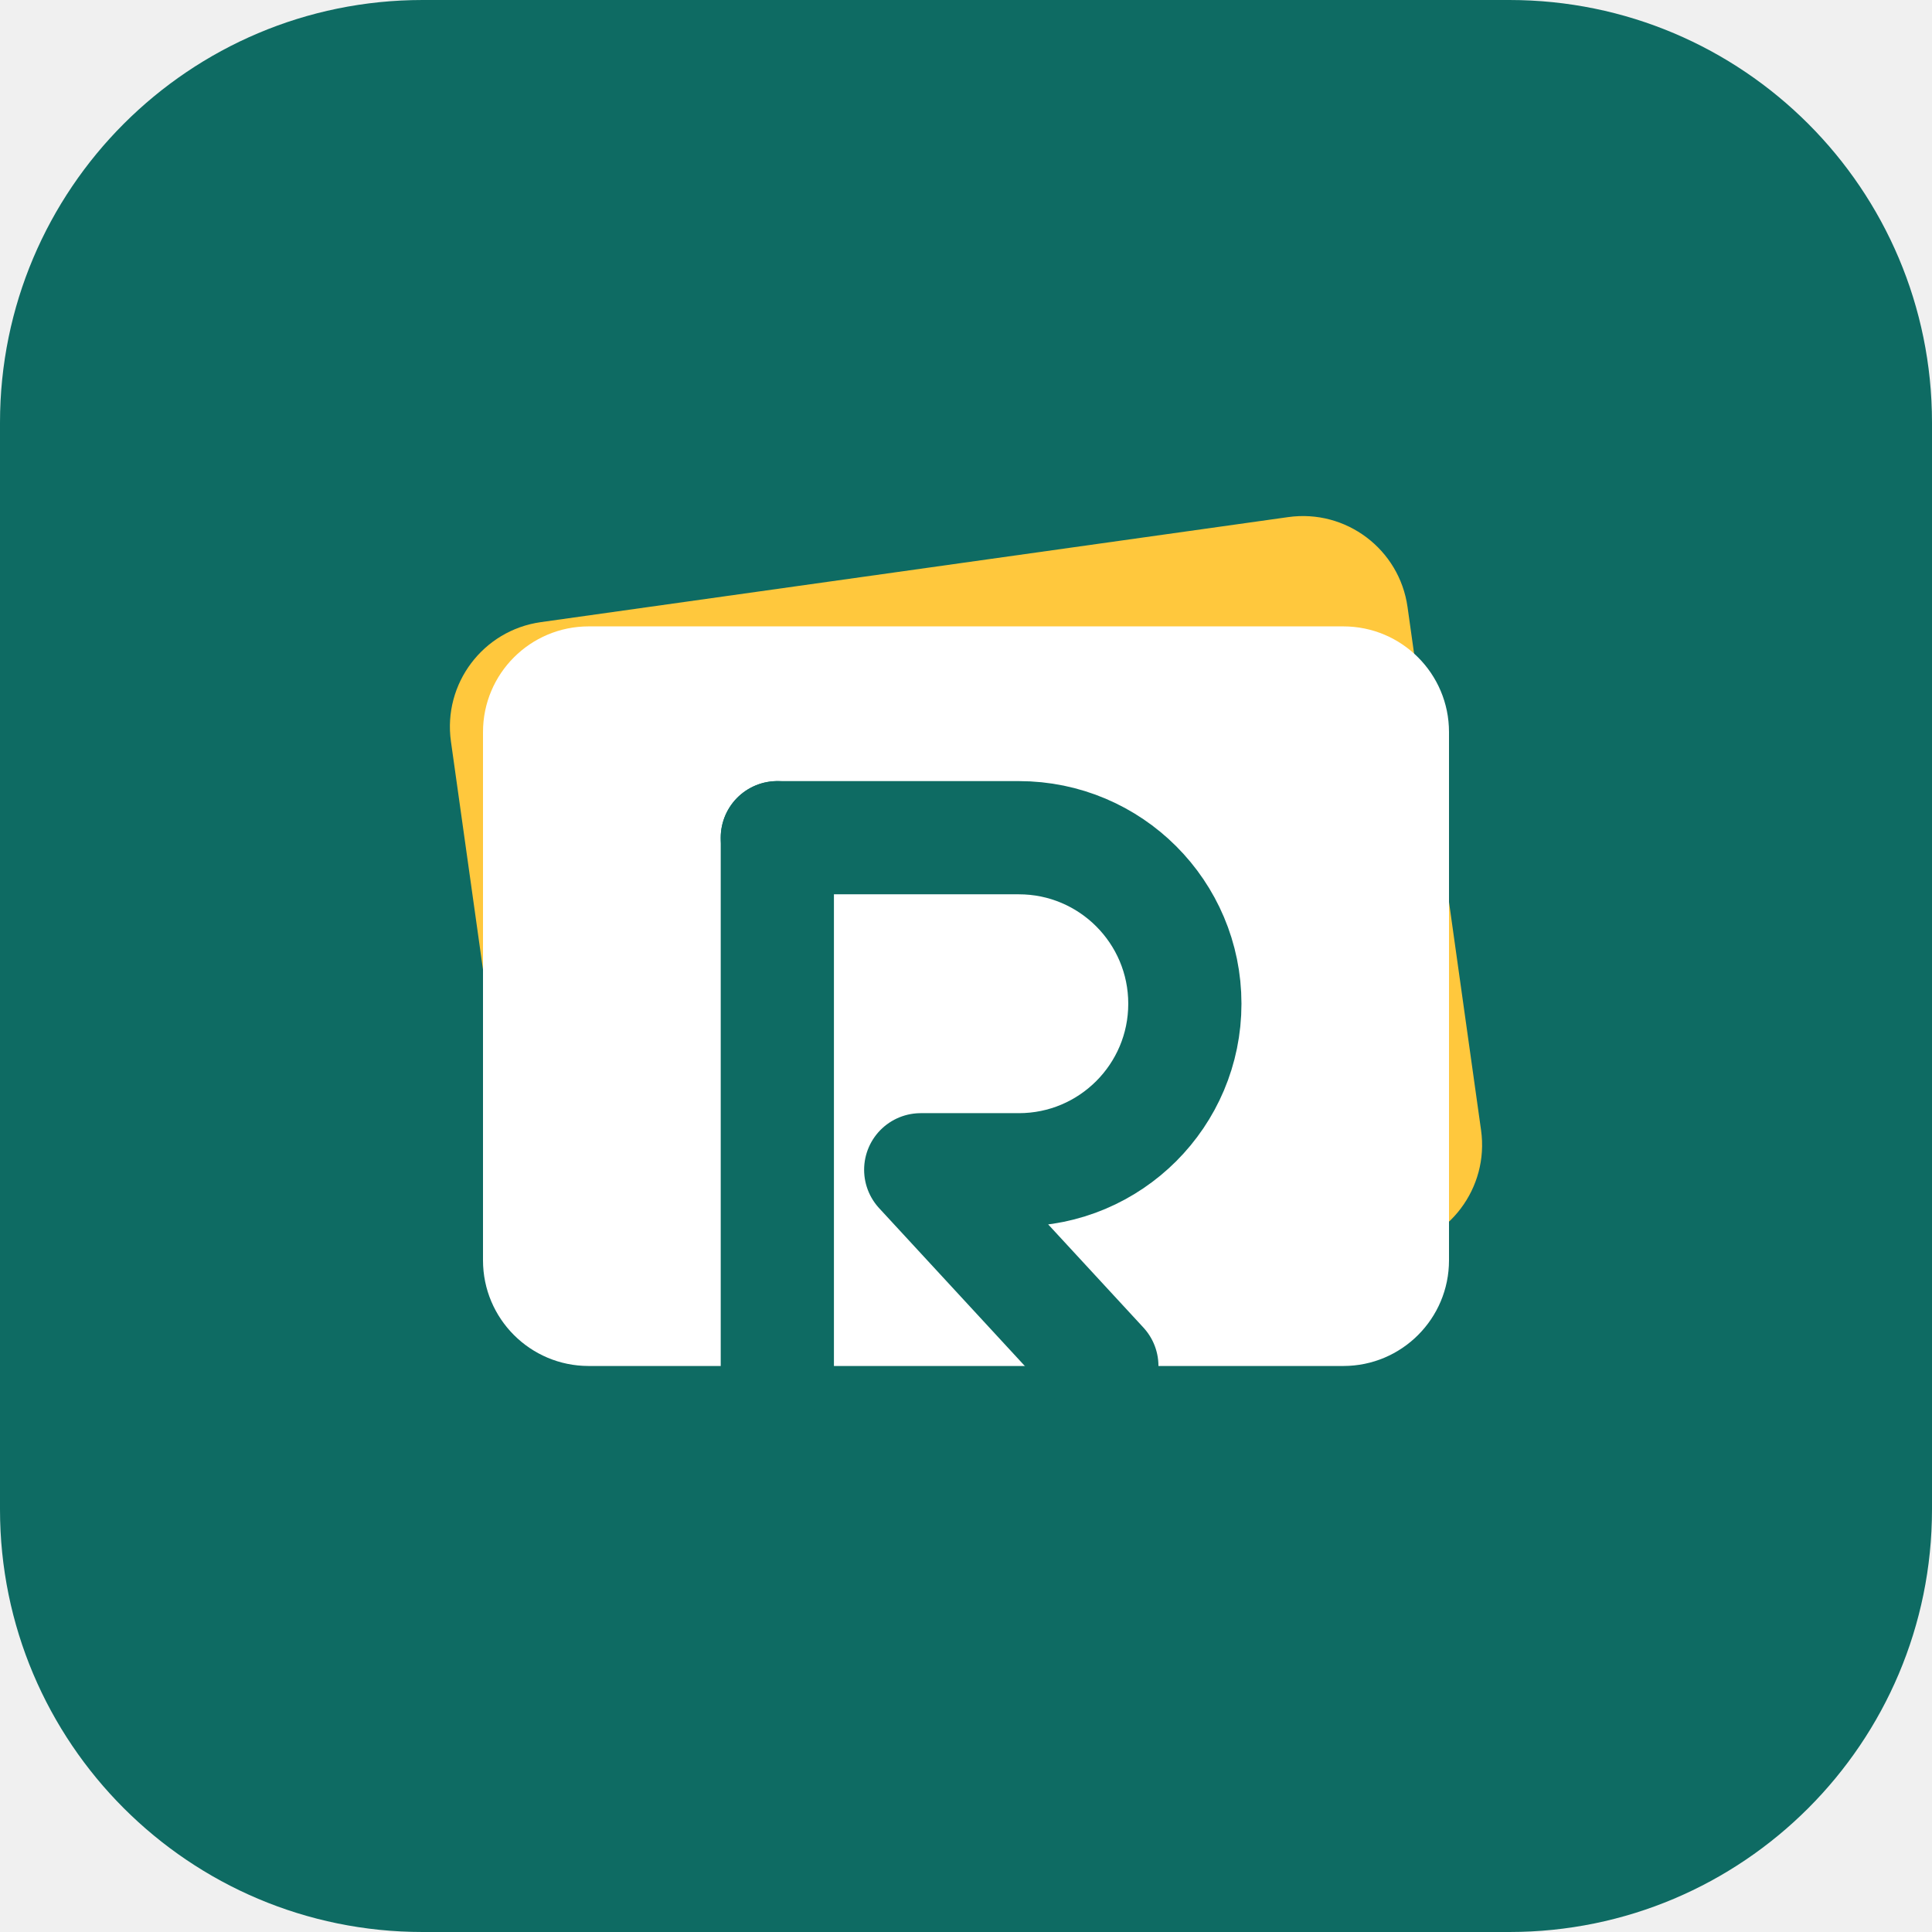
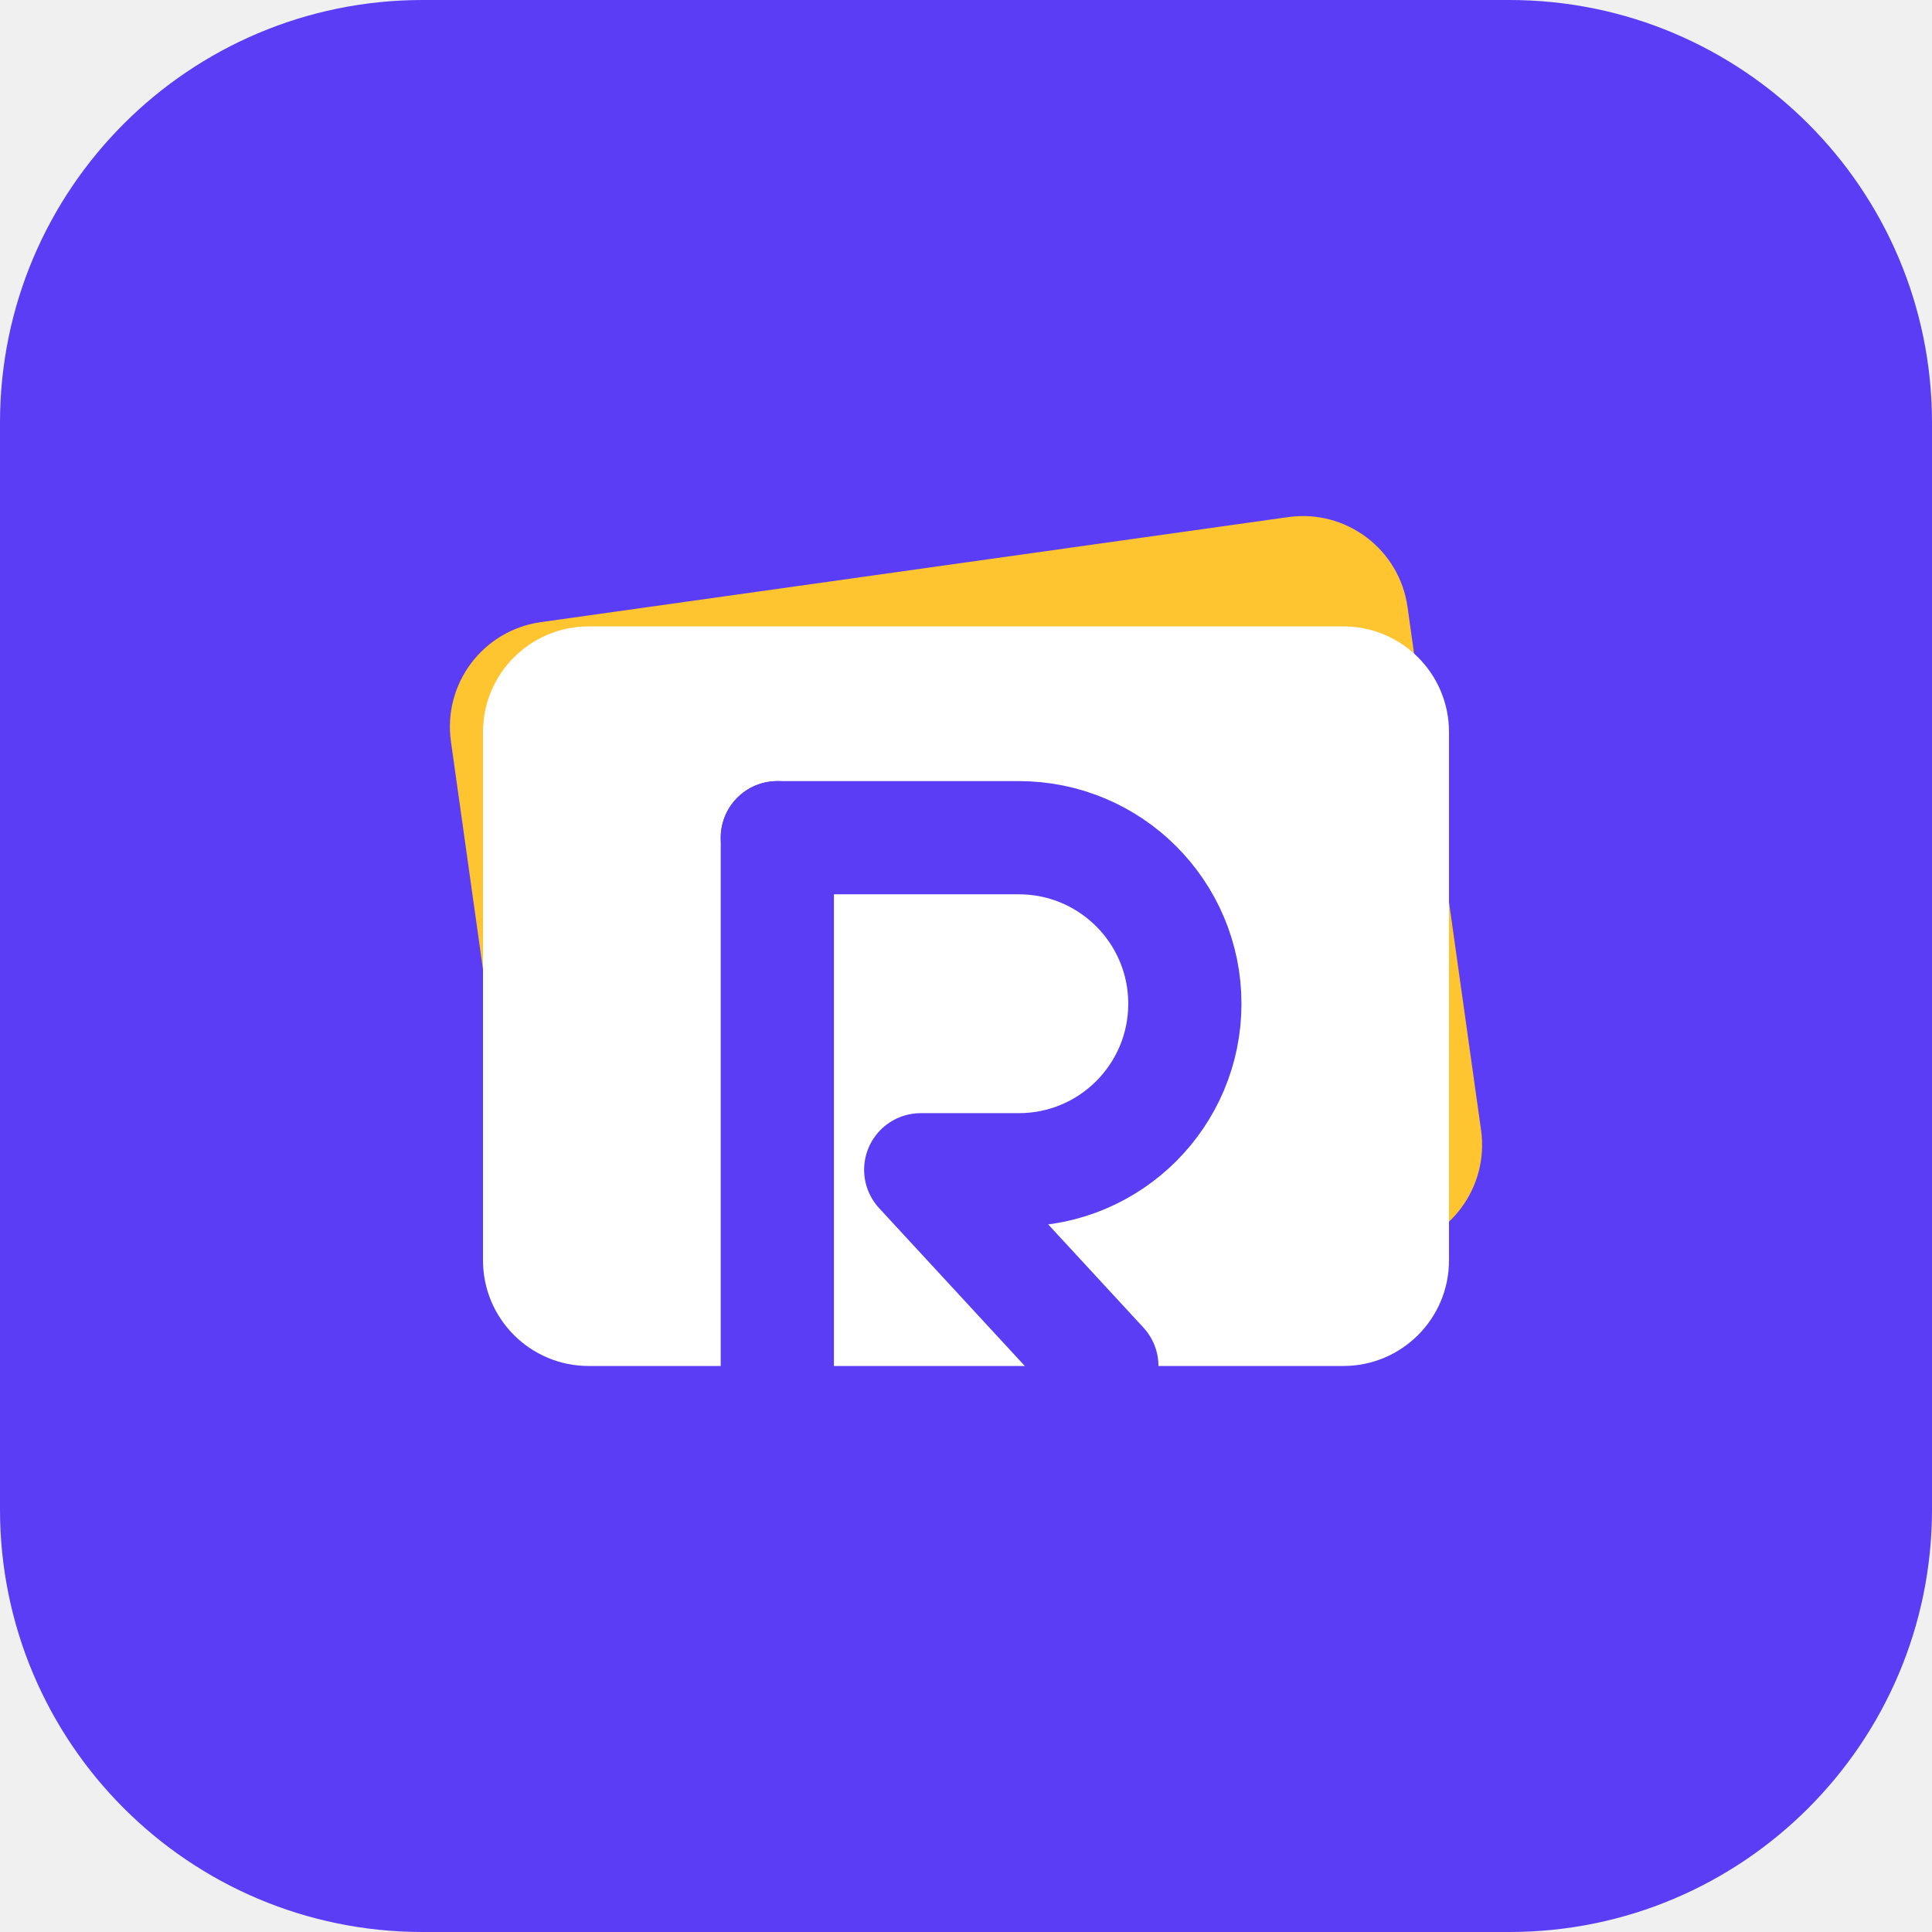
<svg xmlns="http://www.w3.org/2000/svg" viewBox="0 0 512 512">
-   <rect width="512" height="512" rx="112" fill="#0e6b63" />
-   <rect x="128" y="150" width="256" height="196" rx="28" fill="#ffc83d" transform="rotate(-8 256 248)" />
+   <rect width="512" height="512" rx="112" fill="#5b3df5" />
+   <rect x="128" y="150" width="256" height="196" rx="28" fill="#ffc531" transform="rotate(-8 256 248)" />
  <rect x="128" y="166" width="256" height="196" rx="28" fill="#ffffff" />
-   <path d="M206 222h64a44 44 0 0 1 0 88h-26l48 52" fill="none" stroke="#0e6b63" stroke-width="30" stroke-linecap="round" stroke-linejoin="round" />
-   <path d="M206 222v140" stroke="#0e6b63" stroke-width="30" stroke-linecap="round" />
+   <path d="M206 222h64a44 44 0 0 1 0 88h-26l48 52" fill="none" stroke="#5b3df5" stroke-width="30" stroke-linecap="round" stroke-linejoin="round" />
+   <path d="M206 222v140" stroke="#5b3df5" stroke-width="30" stroke-linecap="round" />
</svg>
